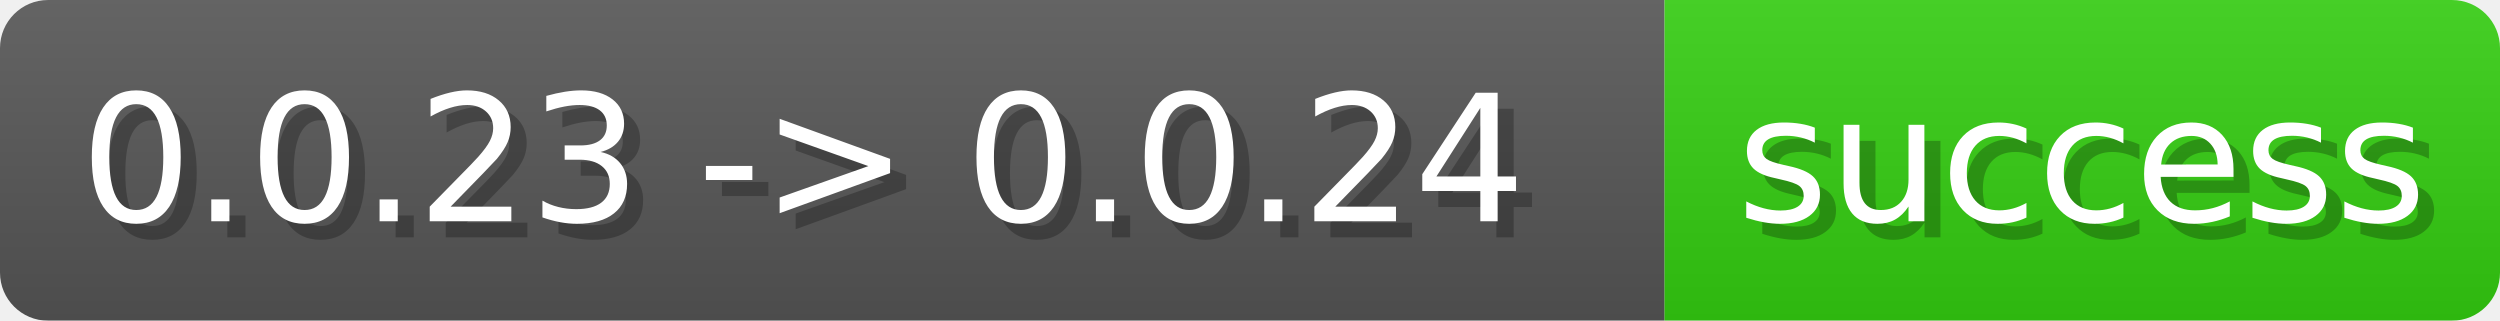
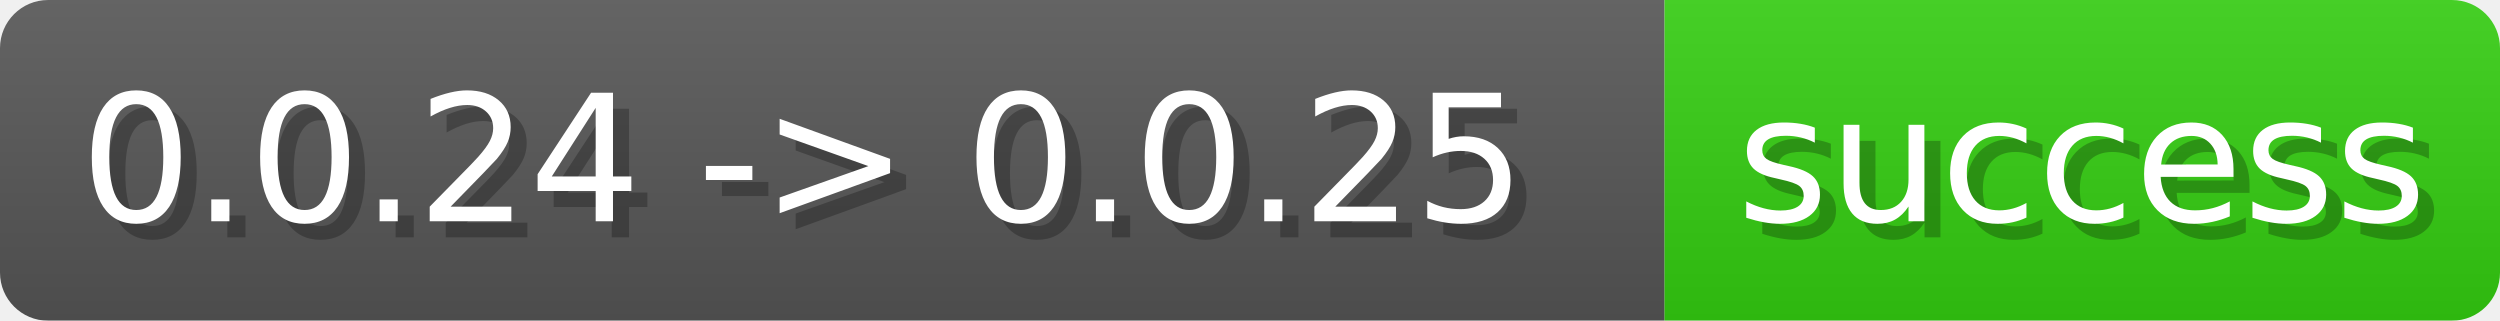
- <svg xmlns="http://www.w3.org/2000/svg" width="155.9" height="20" viewBox="0 0 1559 200" role="img" aria-label="0.0.23 -&gt; 0.0.24: success">
+ <svg xmlns="http://www.w3.org/2000/svg" width="155.9" height="20" viewBox="0 0 1559 200" role="img" aria-label="0.0.24 -&gt; 0.0.25: success">
  <linearGradient id="a" x2="0" y2="100%">
    <stop offset="0" stop-opacity=".1" stop-color="#EEE" />
    <stop offset="1" stop-opacity=".1" />
  </linearGradient>
  <mask id="m">
    <rect width="1559" height="200" rx="30" fill="#FFF" />
  </mask>
  <g mask="url(#m)">
    <rect width="1038" height="200" fill="#555" />
    <rect width="521" height="200" fill="#3C1" x="1038" />
    <rect width="1559" height="200" fill="url(#a)" />
  </g>
  <g aria-hidden="true" fill="#fff" text-anchor="start" font-family="Verdana,DejaVu Sans,sans-serif" font-size="110">
-     <text x="60" y="148" textLength="938" fill="#000" opacity="0.25">0.0.23 -&gt; 0.0.24</text>
-     <text x="50" y="138" textLength="938">0.0.23 -&gt; 0.0.24</text>
+     <text x="60" y="148" textLength="938" fill="#000" opacity="0.25">0.0.24 -&gt; 0.0.25</text>
+     <text x="50" y="138" textLength="938">0.0.24 -&gt; 0.0.25</text>
    <text x="1093" y="148" textLength="421" fill="#000" opacity="0.25">success</text>
    <text x="1083" y="138" textLength="421">success</text>
  </g>
</svg>
